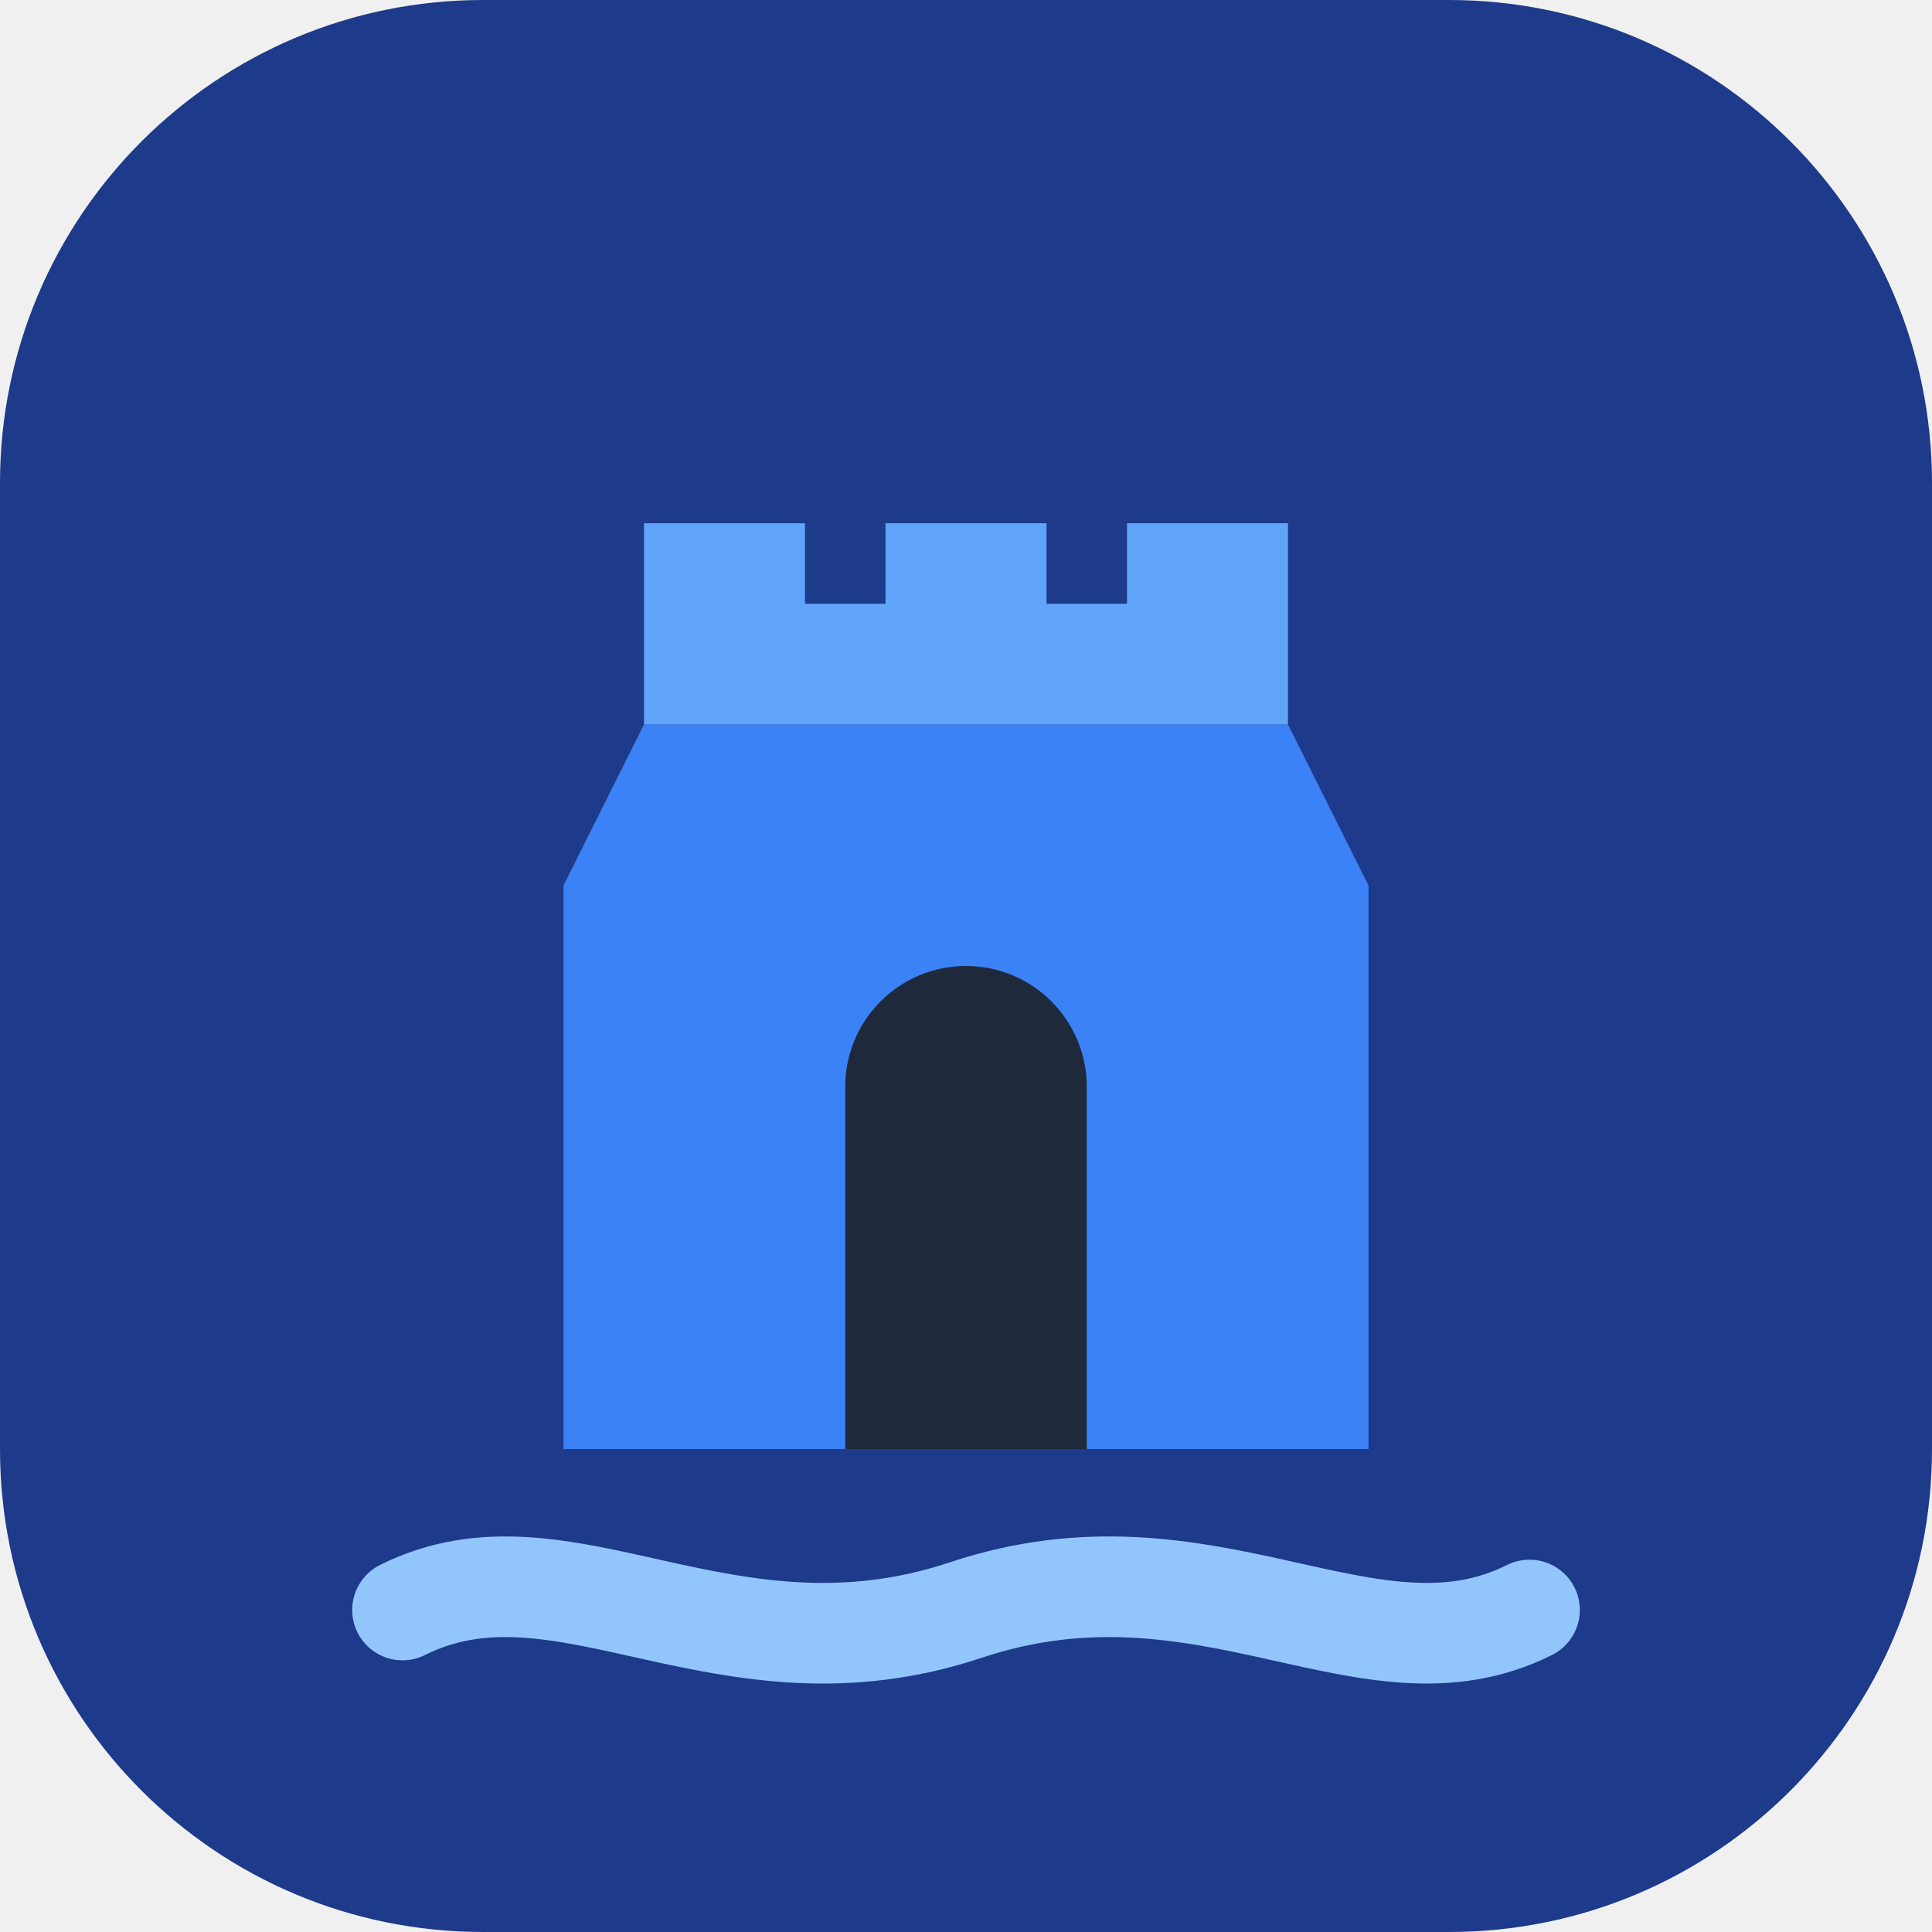
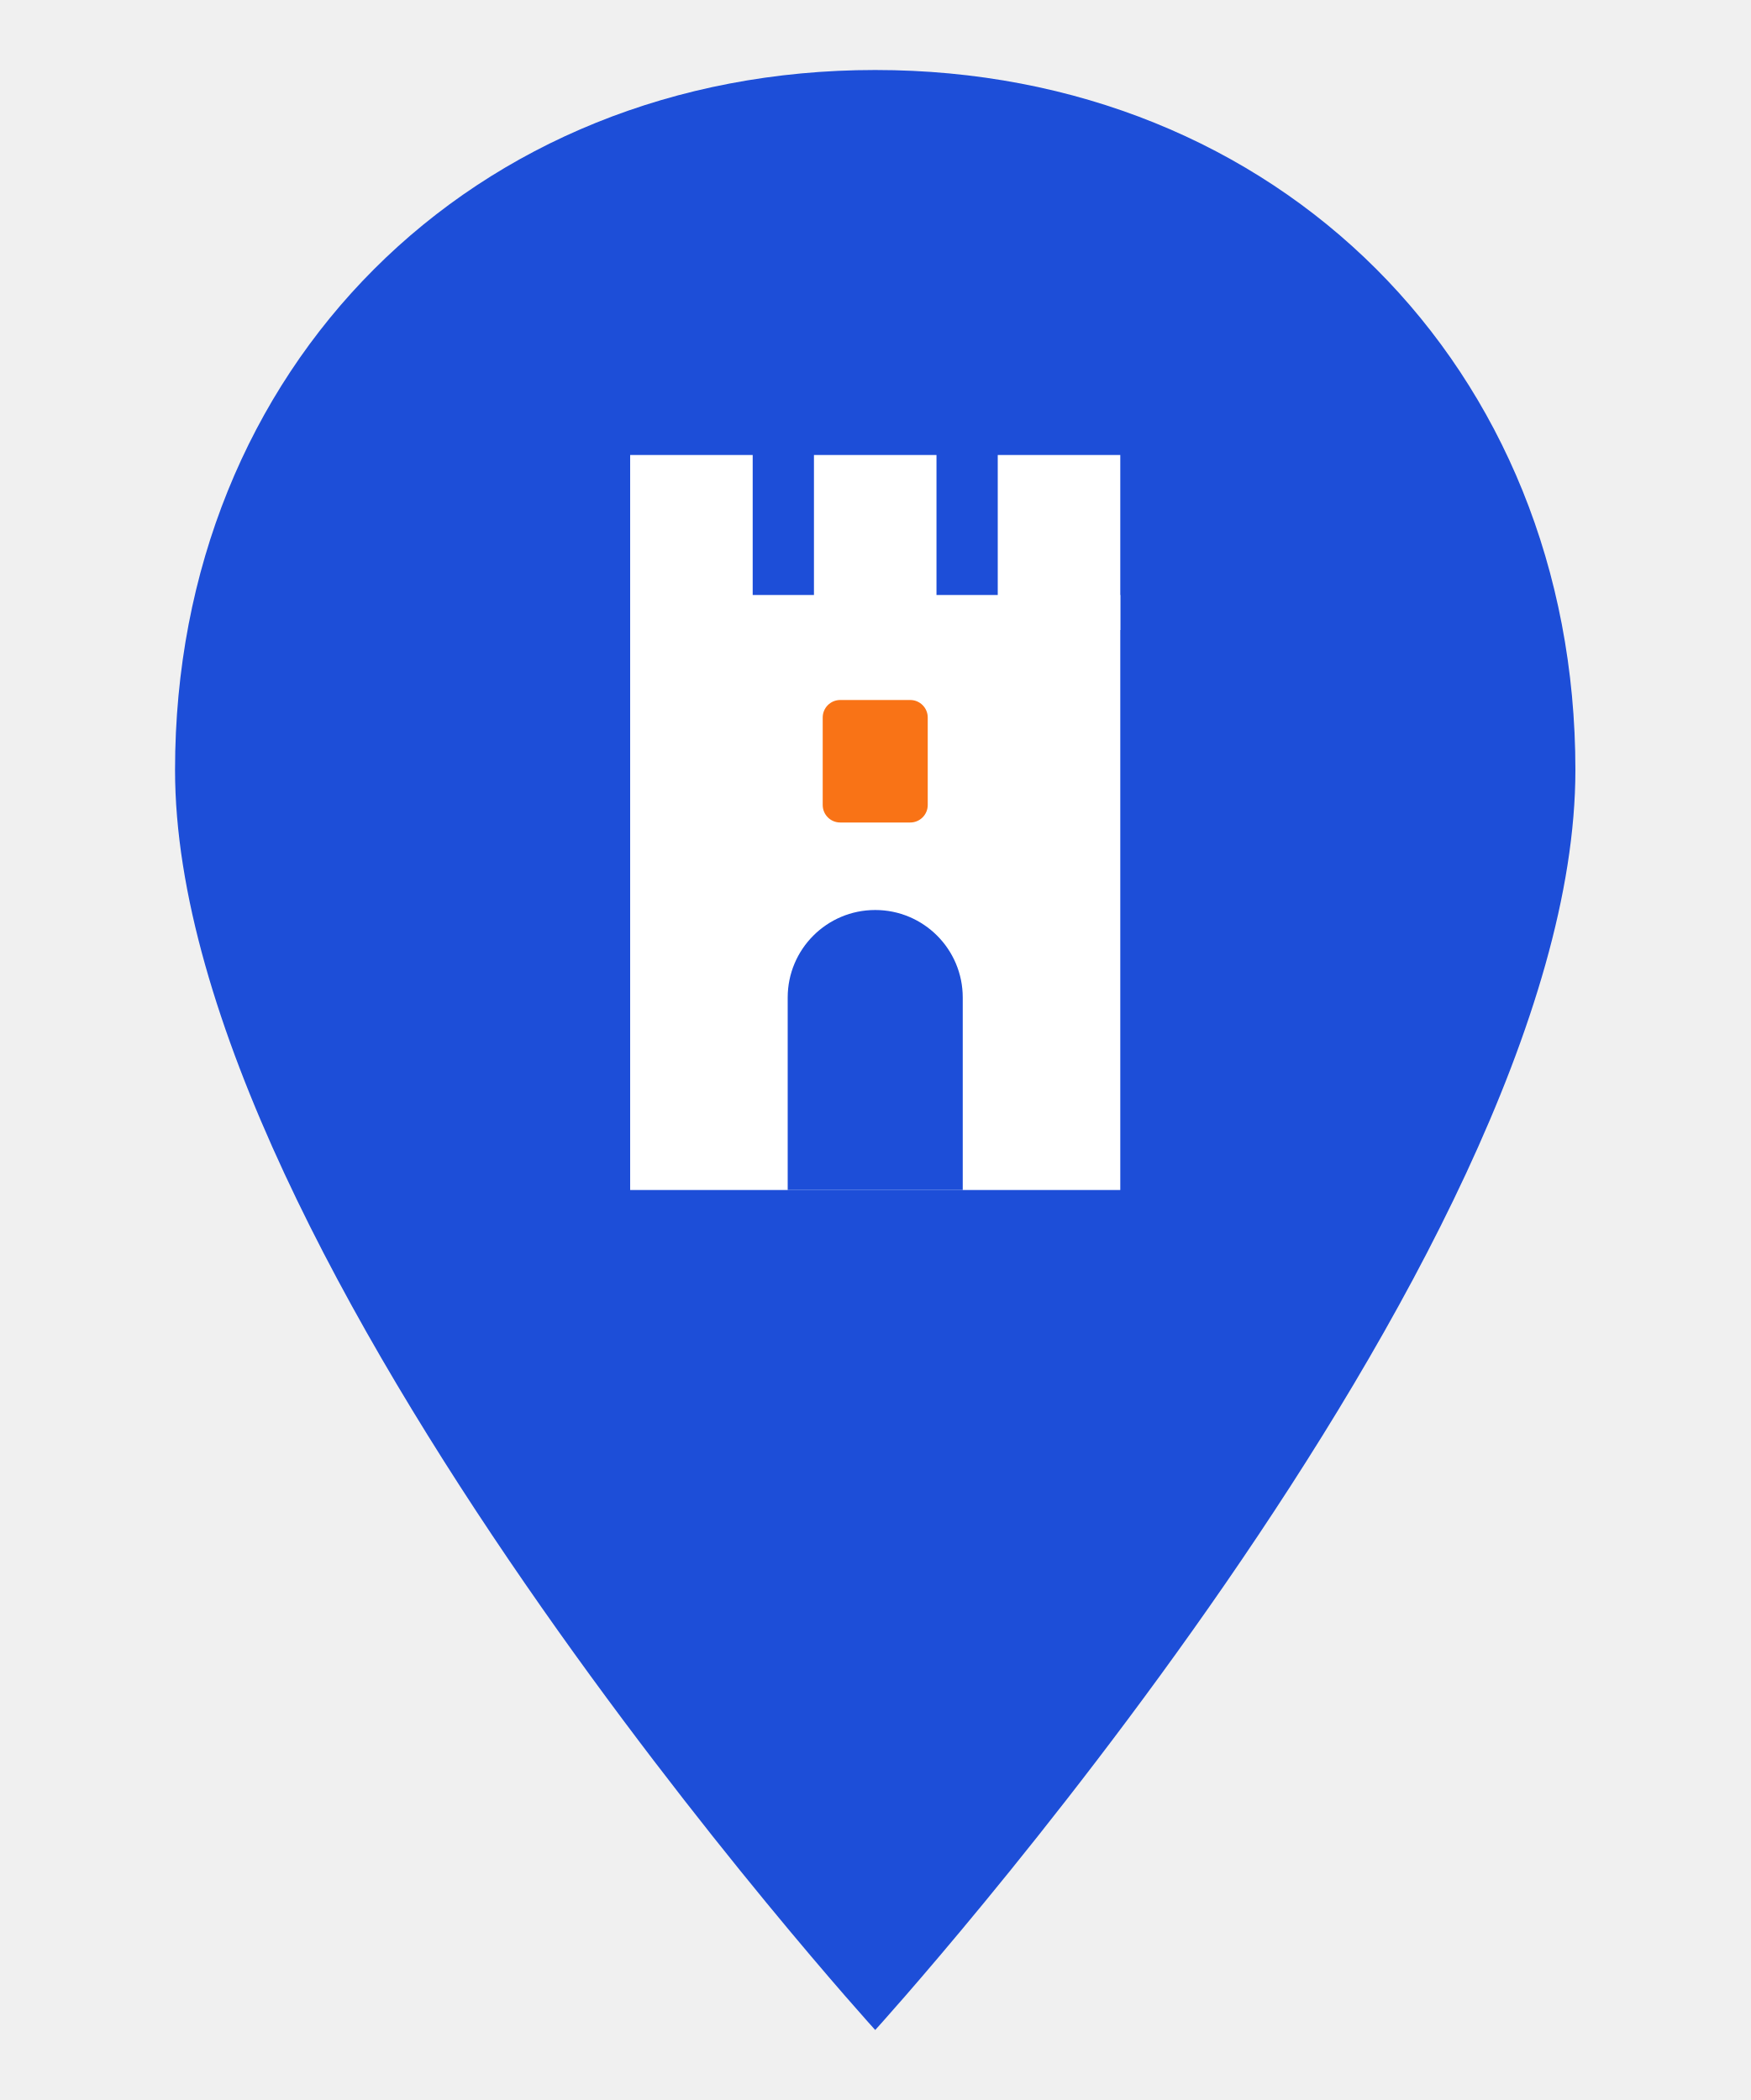
- <svg xmlns="http://www.w3.org/2000/svg" viewBox="0 0 48 48" fill="none">
-   <rect width="48" height="48" rx="12" fill="#1e3a8a" />
-   <path d="M14 36V22L16 18H32L34 22V36H14Z" fill="#3b82f6" />
-   <path d="M16 18V13H20V15H22V13H26V15H28V13H32V18H16Z" fill="#60a5fa" />
-   <path d="M21 36V27C21 25.343 22.343 24 24 24C25.657 24 27 25.343 27 27V36H21Z" fill="#1e293b" />
-   <path d="M10 40C14 38 18 42 24 40C30 38 34 42 38 40" stroke="#93c5fd" stroke-width="2.5" stroke-linecap="round" />
+ <svg xmlns="http://www.w3.org/2000/svg" viewBox="0 0 100 120" role="img" aria-label="Urbis Activ">
+   <path d="M50 4C27 4 10 21 10 44C10 72 50 116 50 116C50 116 90 72 90 44C90 21 73 4 50 4Z" fill="#1D4ED8" />
+   <rect x="36" y="34" width="28" height="34" fill="#FFFFFF" />
+   <rect x="36" y="26" width="7" height="10" fill="#FFFFFF" />
+   <rect x="46.5" y="26" width="7" height="10" fill="#FFFFFF" />
+   <rect x="57" y="26" width="7" height="10" fill="#FFFFFF" />
+   <path d="M45 68V57a5 5 0 0 1 10 0V68Z" fill="#1D4ED8" />
+   <rect x="47" y="40" width="6" height="7" rx="1" fill="#F97316" />
</svg>
